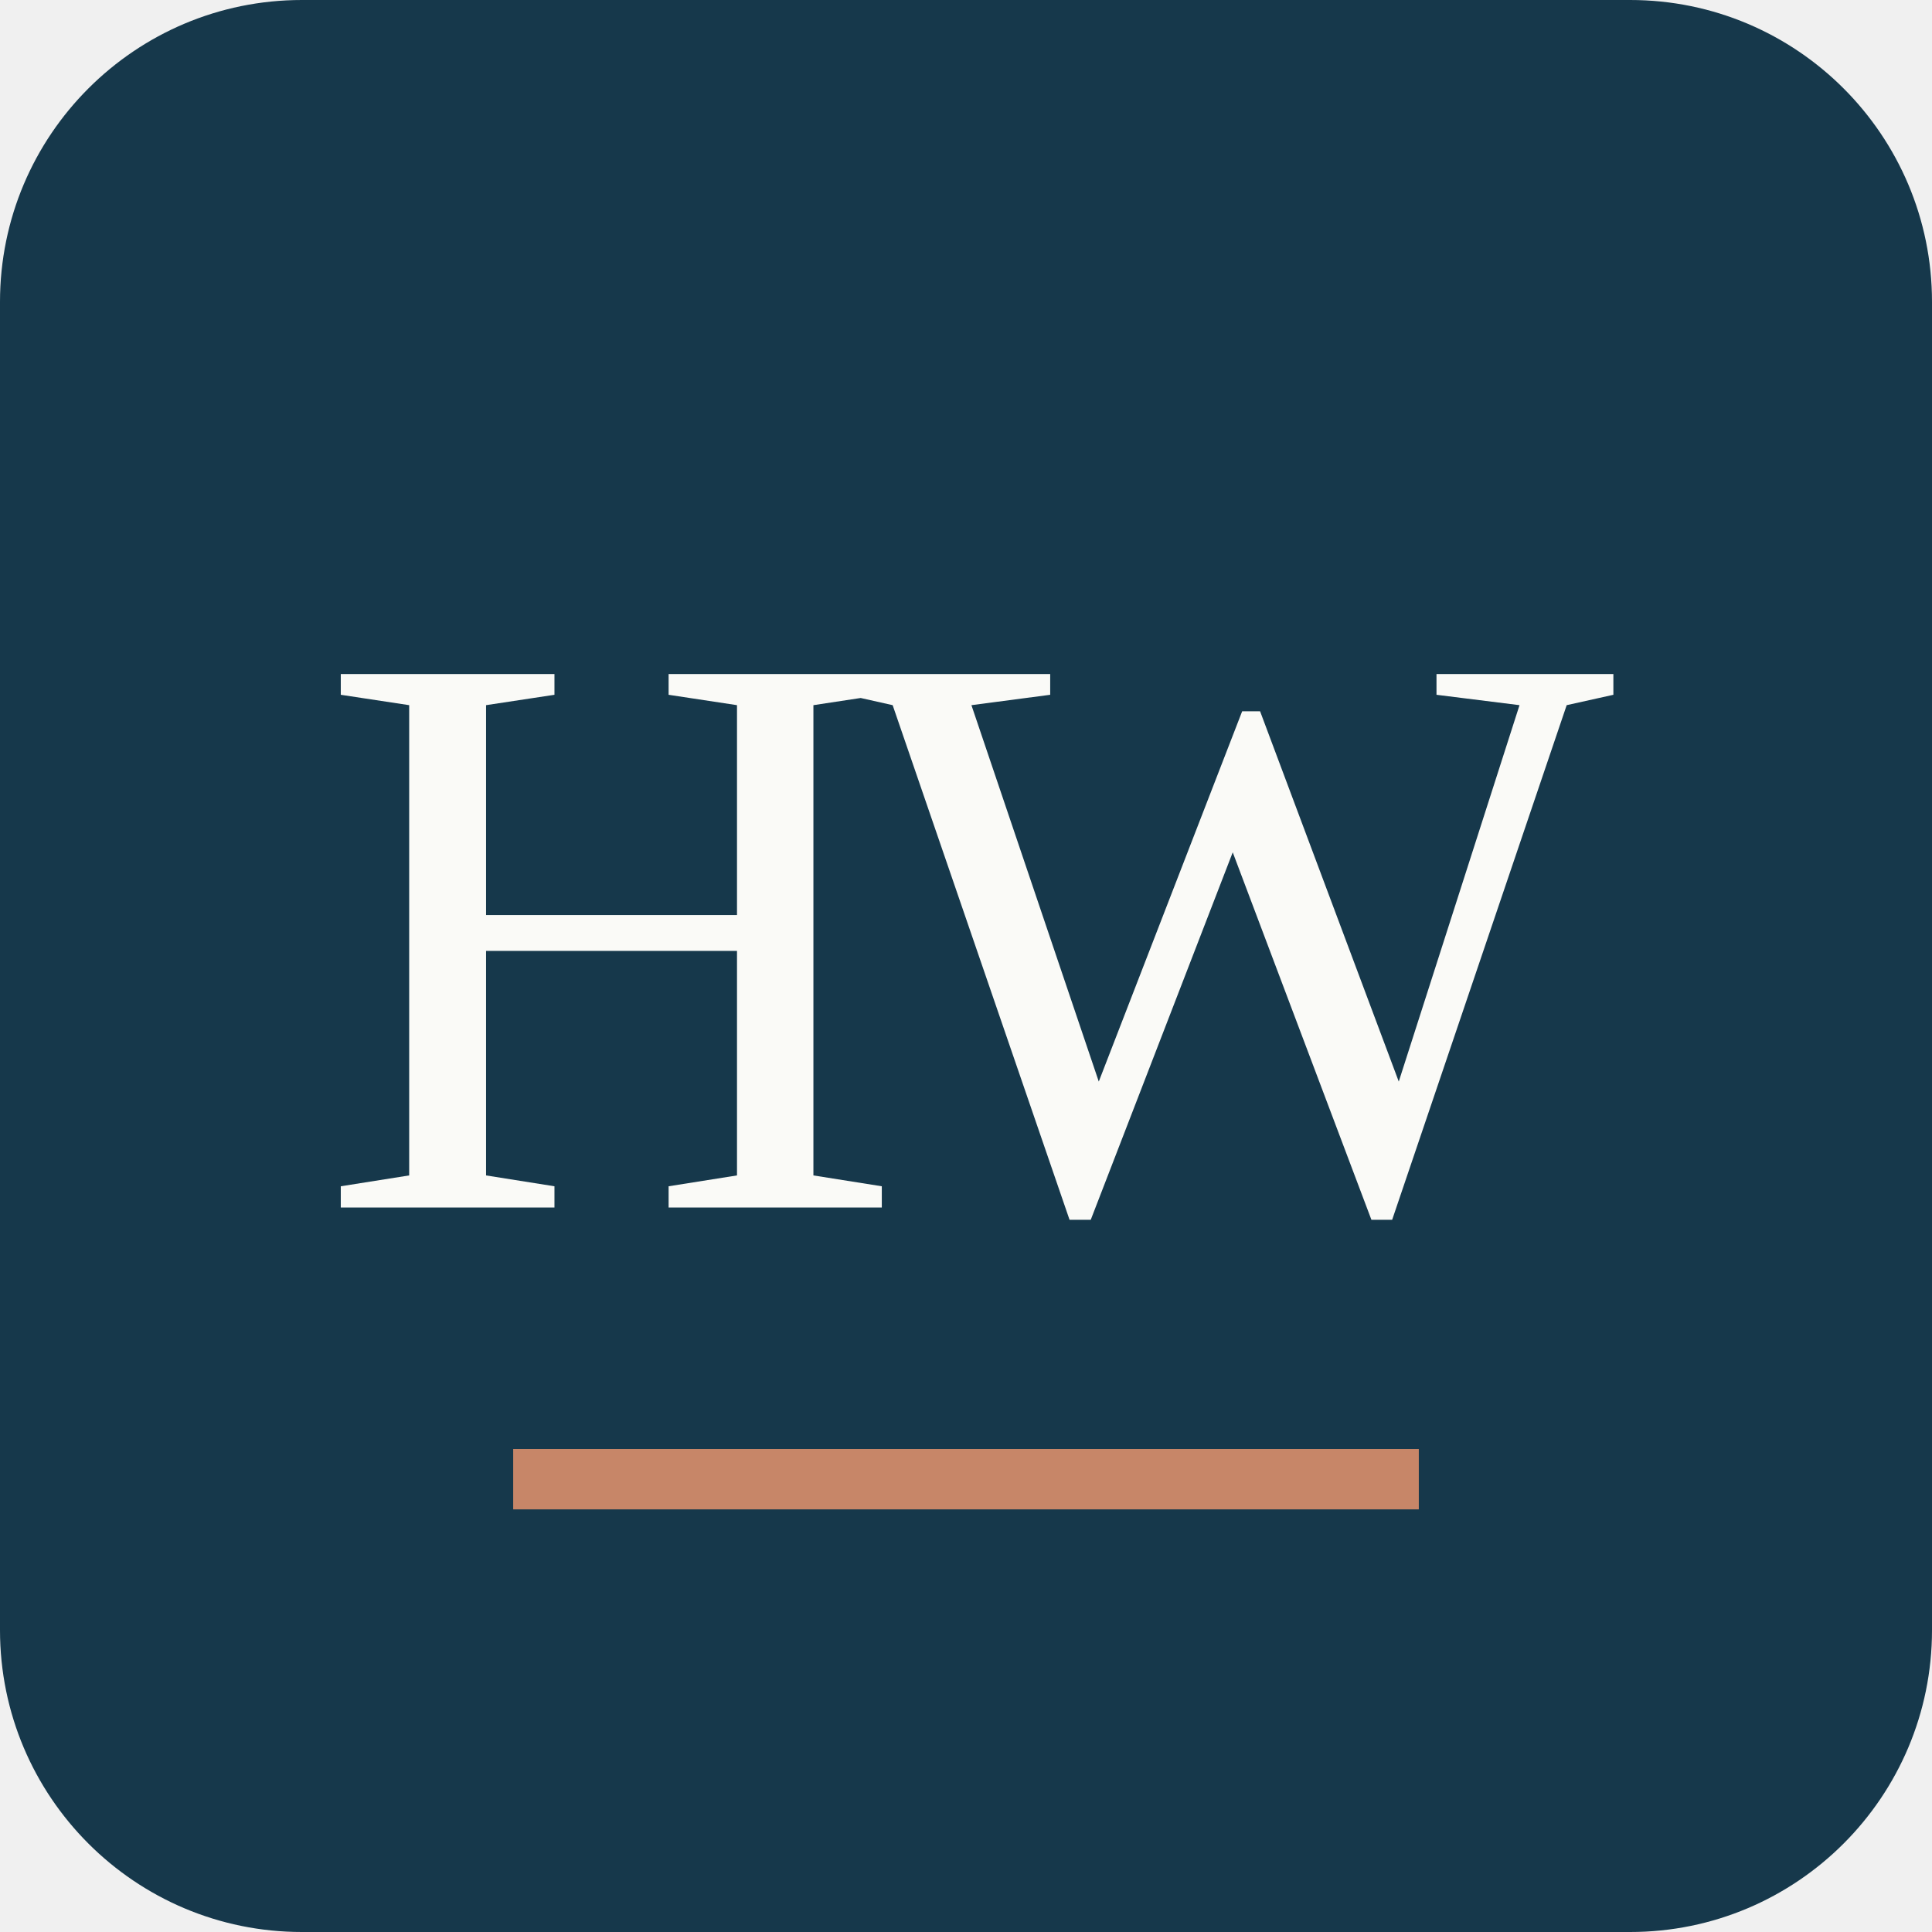
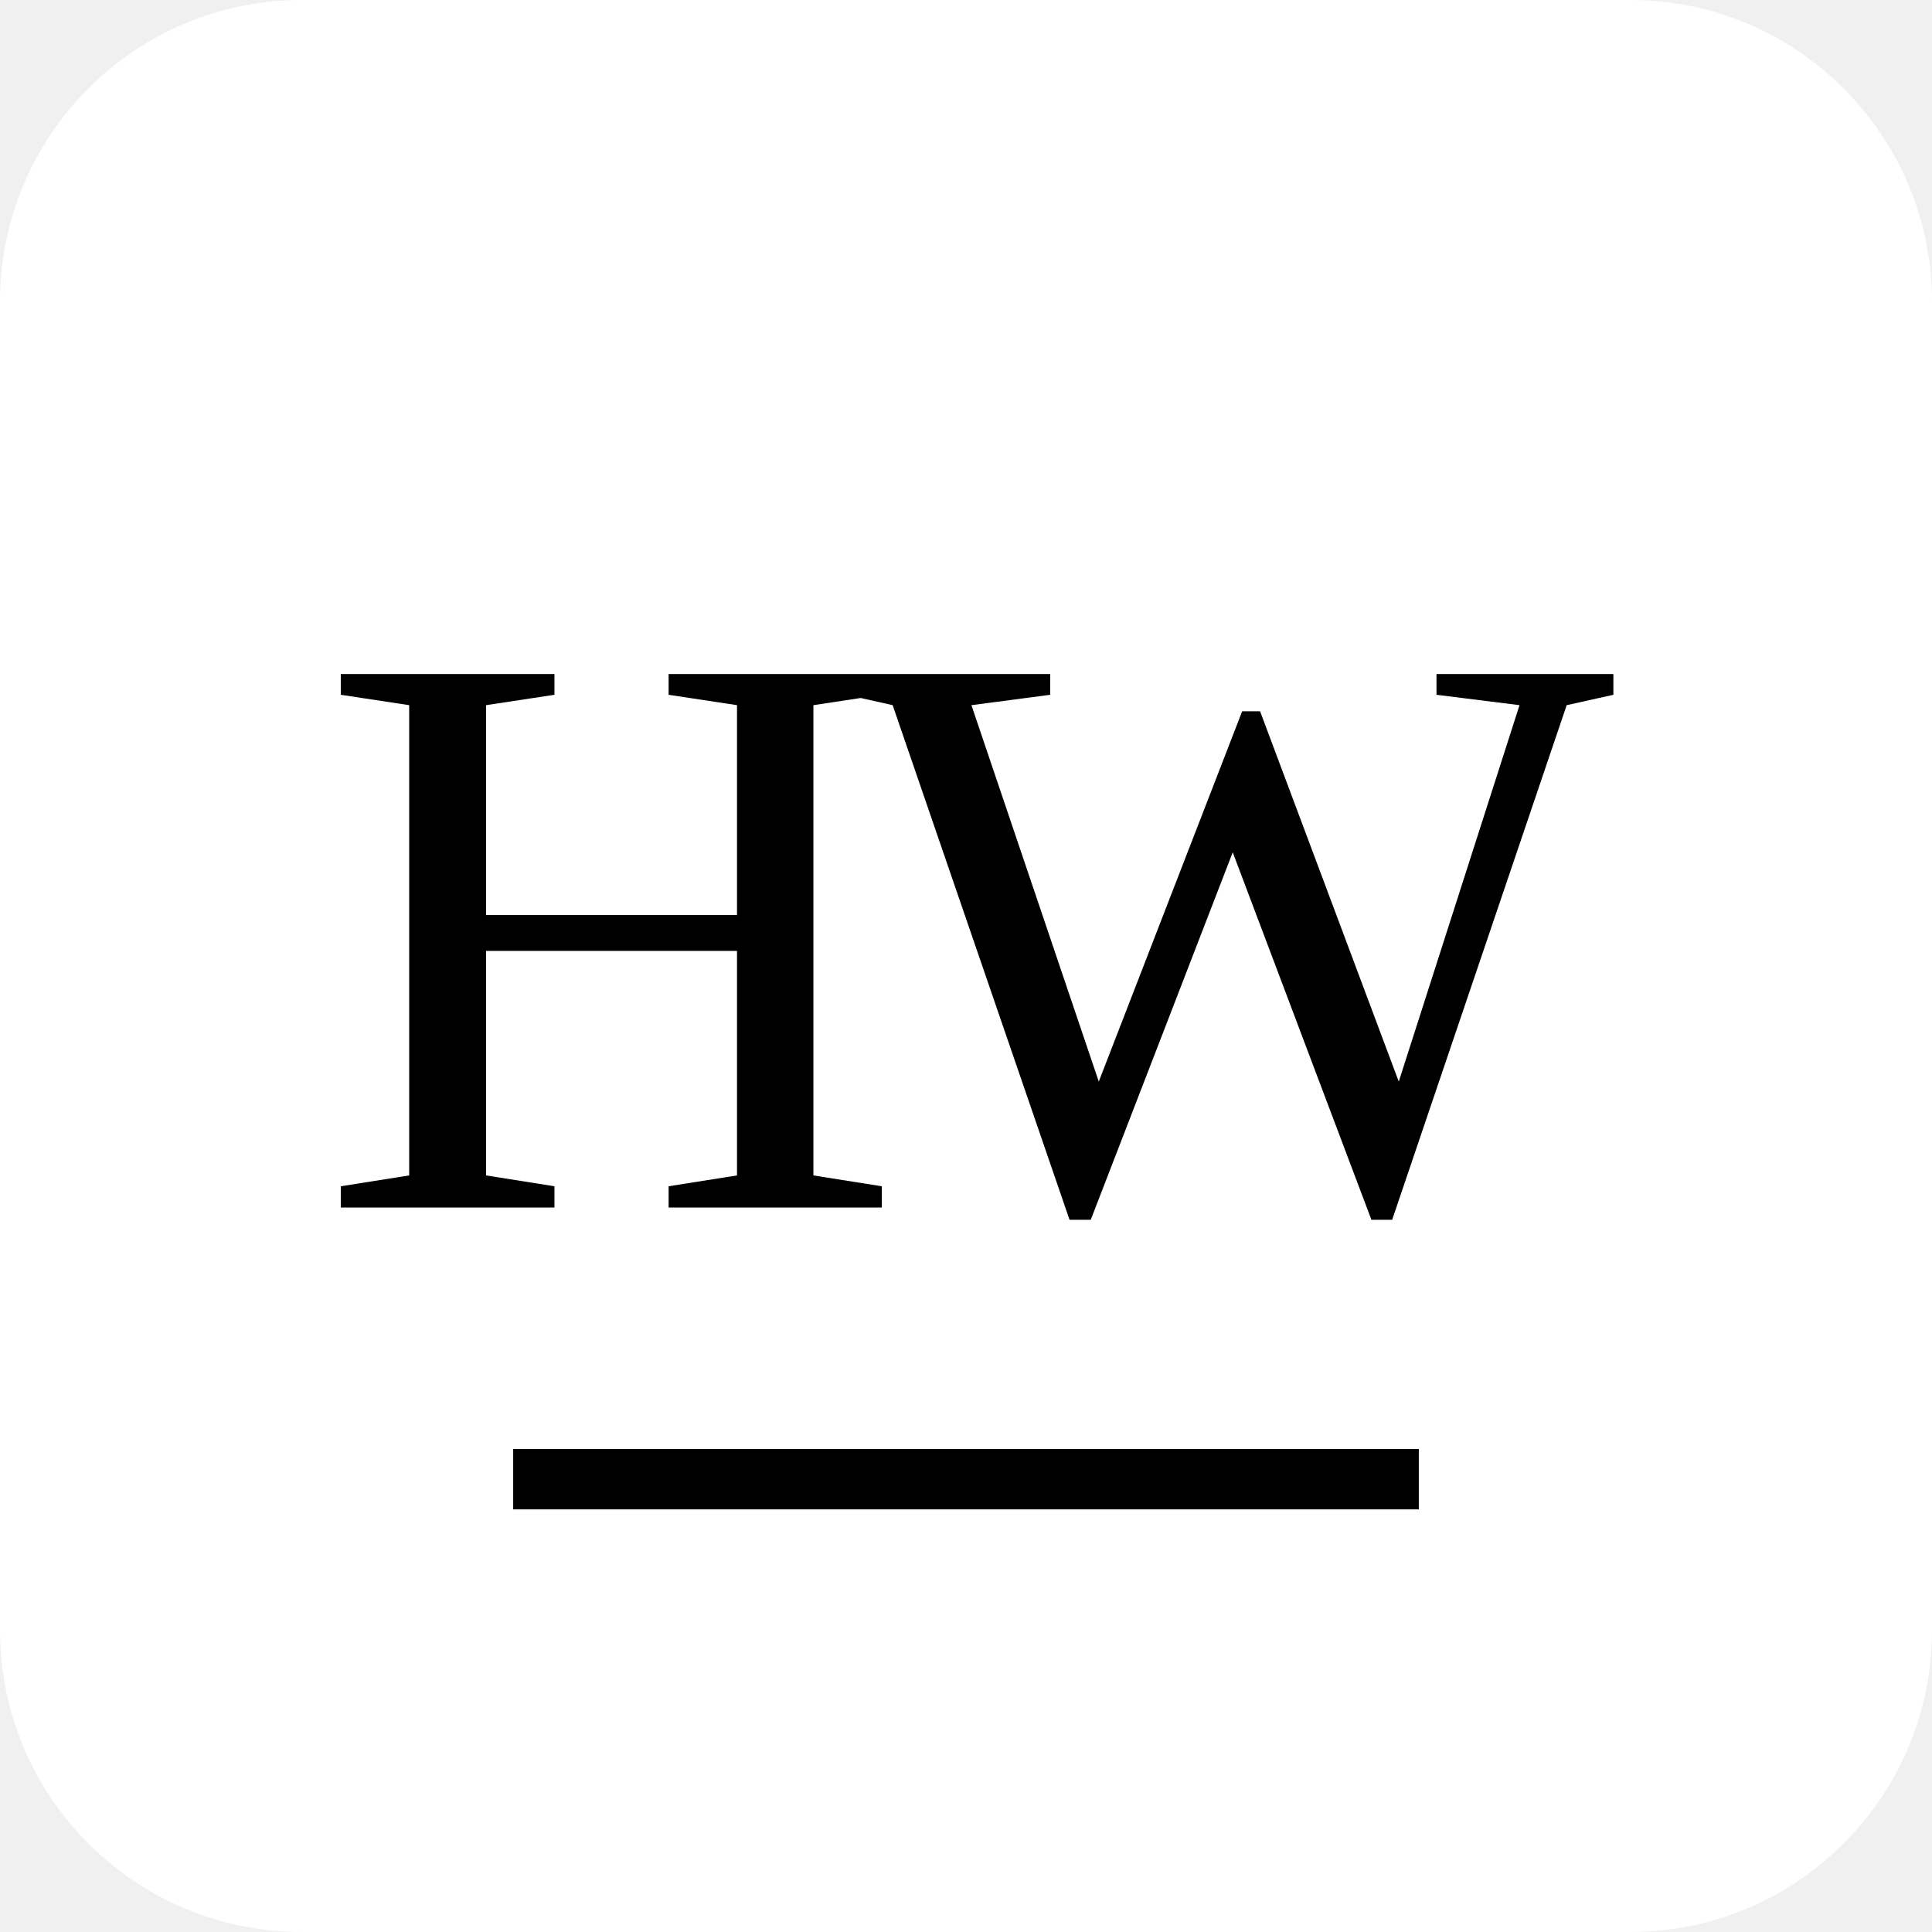
<svg xmlns="http://www.w3.org/2000/svg" viewBox="0 0 64 64">
-   <rect width="64" height="64" rx="10" fill="#16384b" />
-   <text x="32" y="40" text-anchor="middle" font-family="Georgia, 'Times New Roman', serif" font-size="27" letter-spacing="-2" fill="#fafaf7">HW</text>
-   <path d="M17 49h30" stroke="#c78668" stroke-width="2" />
+   <rect width="64" height="64" rx="10" fill="#ffffff" />
+   <text x="32" y="40" text-anchor="middle" font-family="Georgia, 'Times New Roman', serif" font-size="27" letter-spacing="-2" fill="#000000">HW</text>
+   <path d="M17 49h30" stroke="#000000" stroke-width="2" />
</svg>
